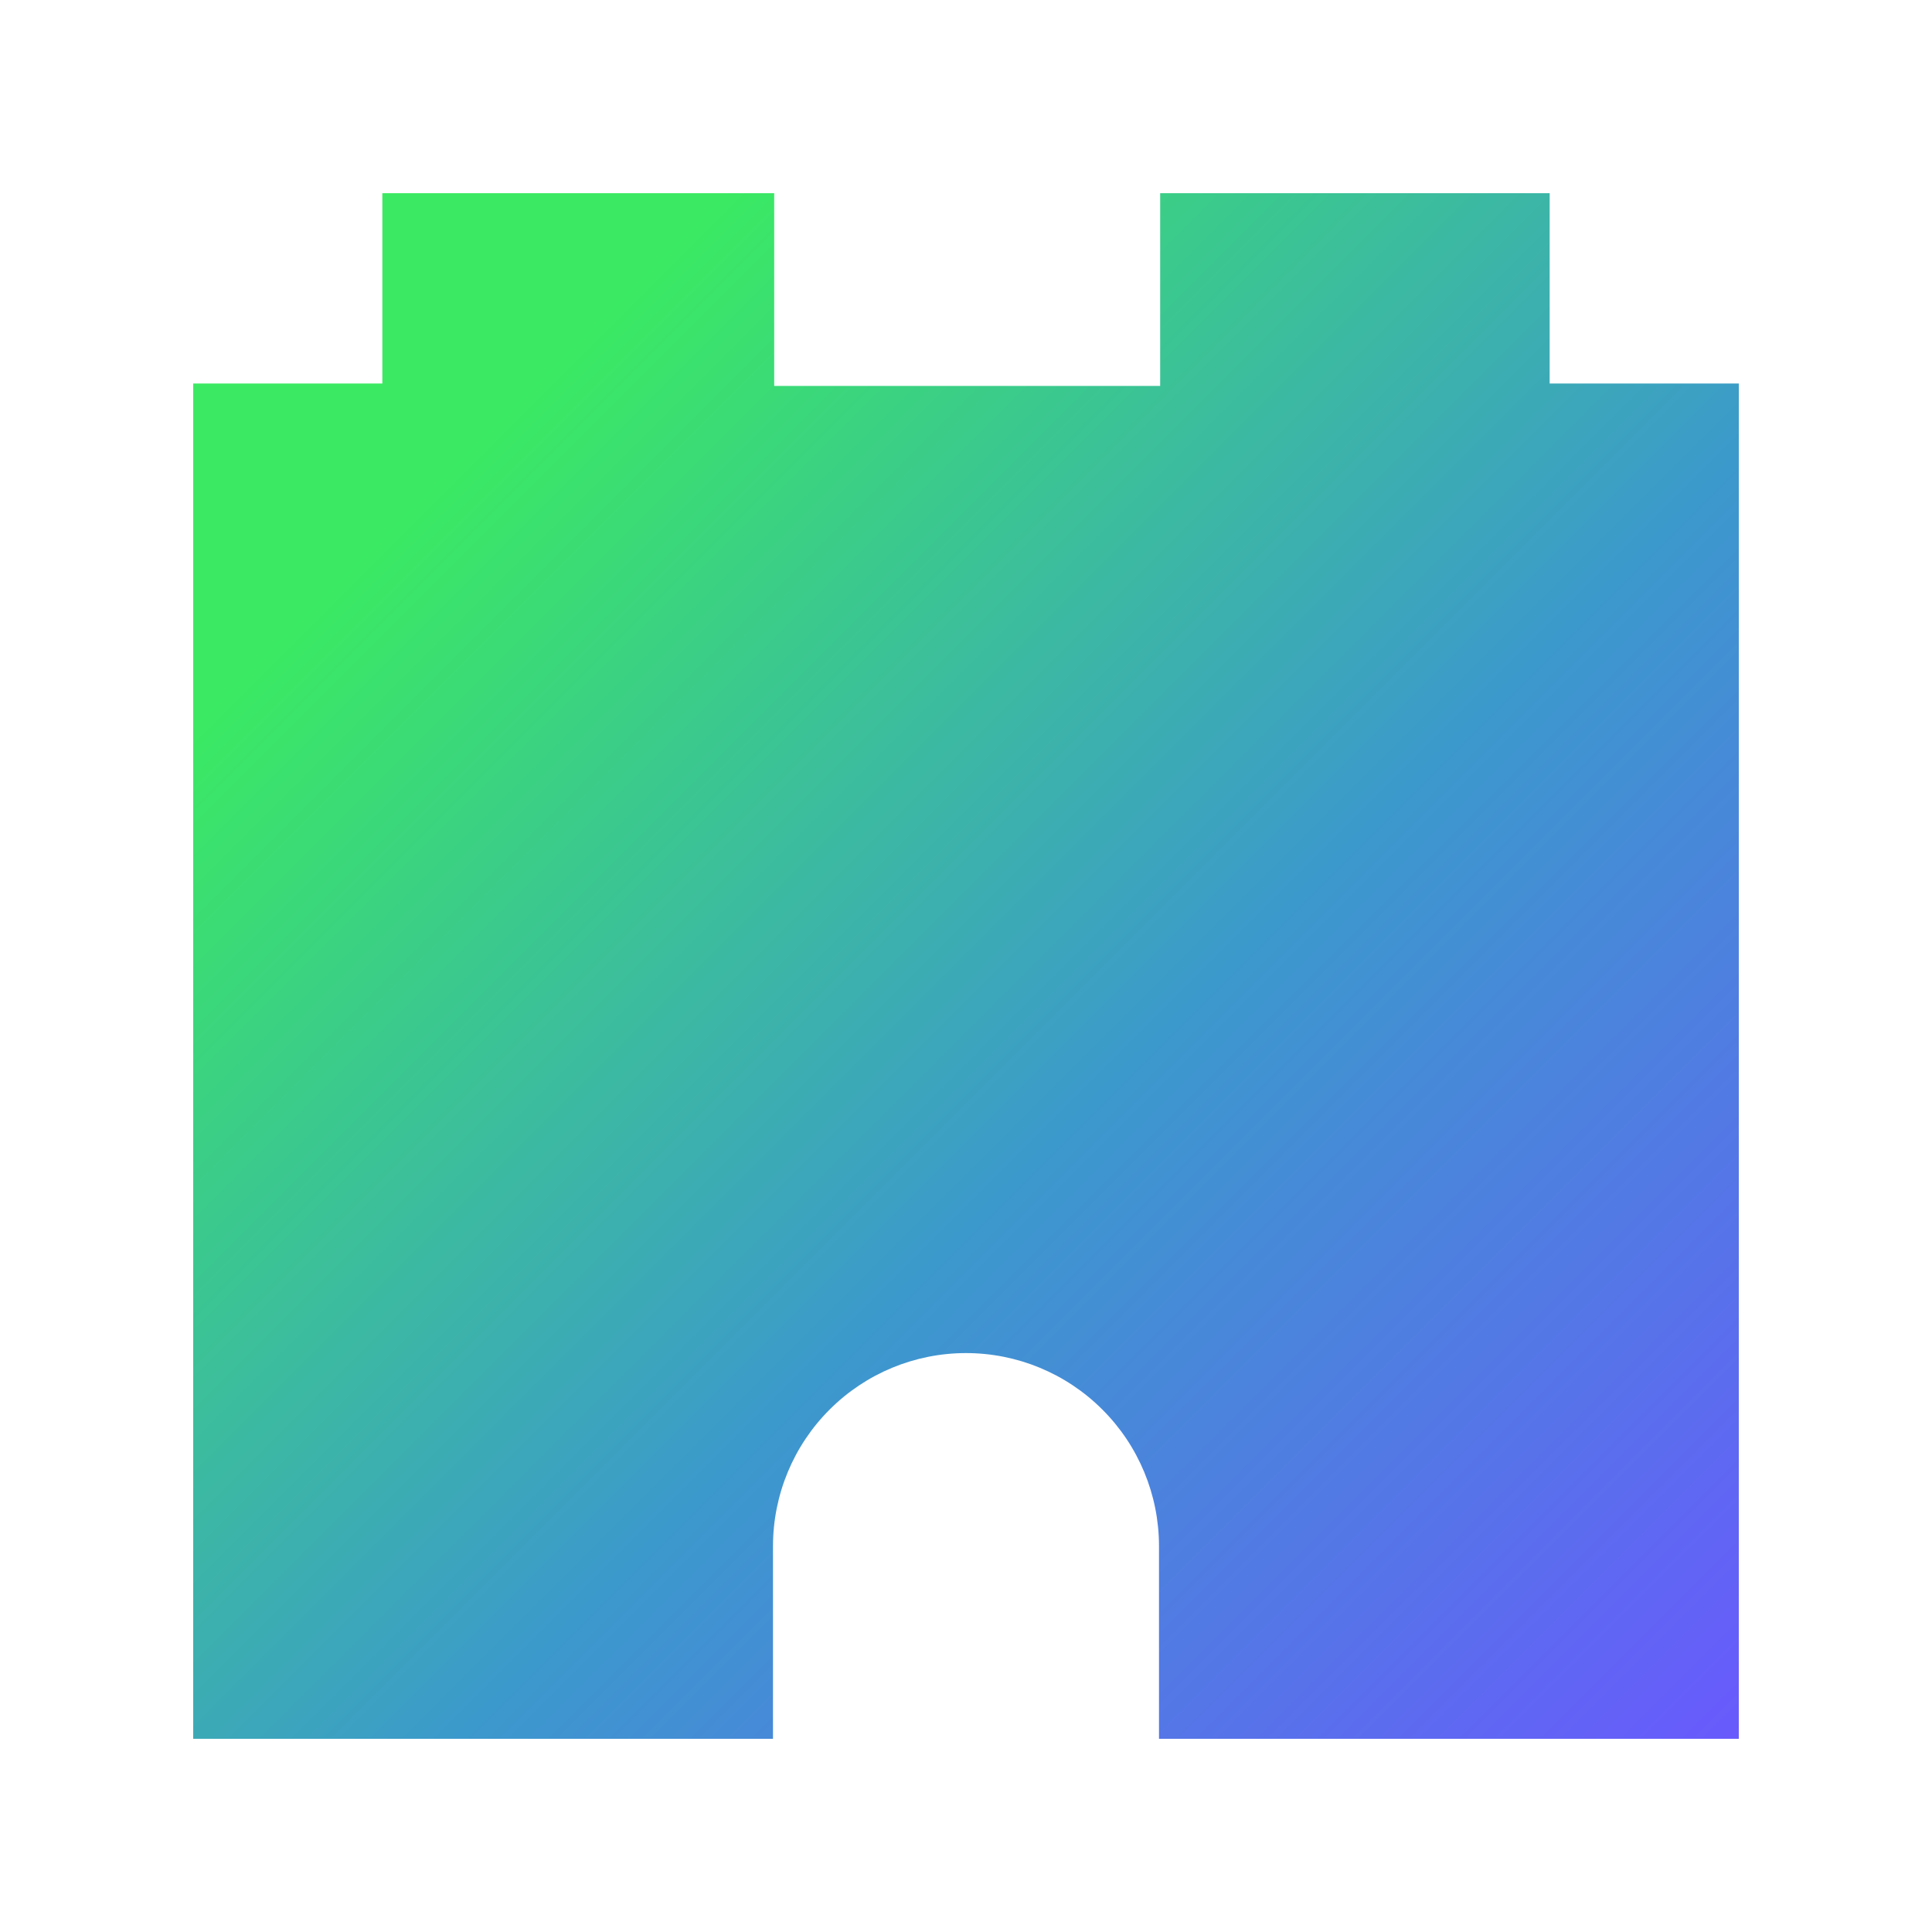
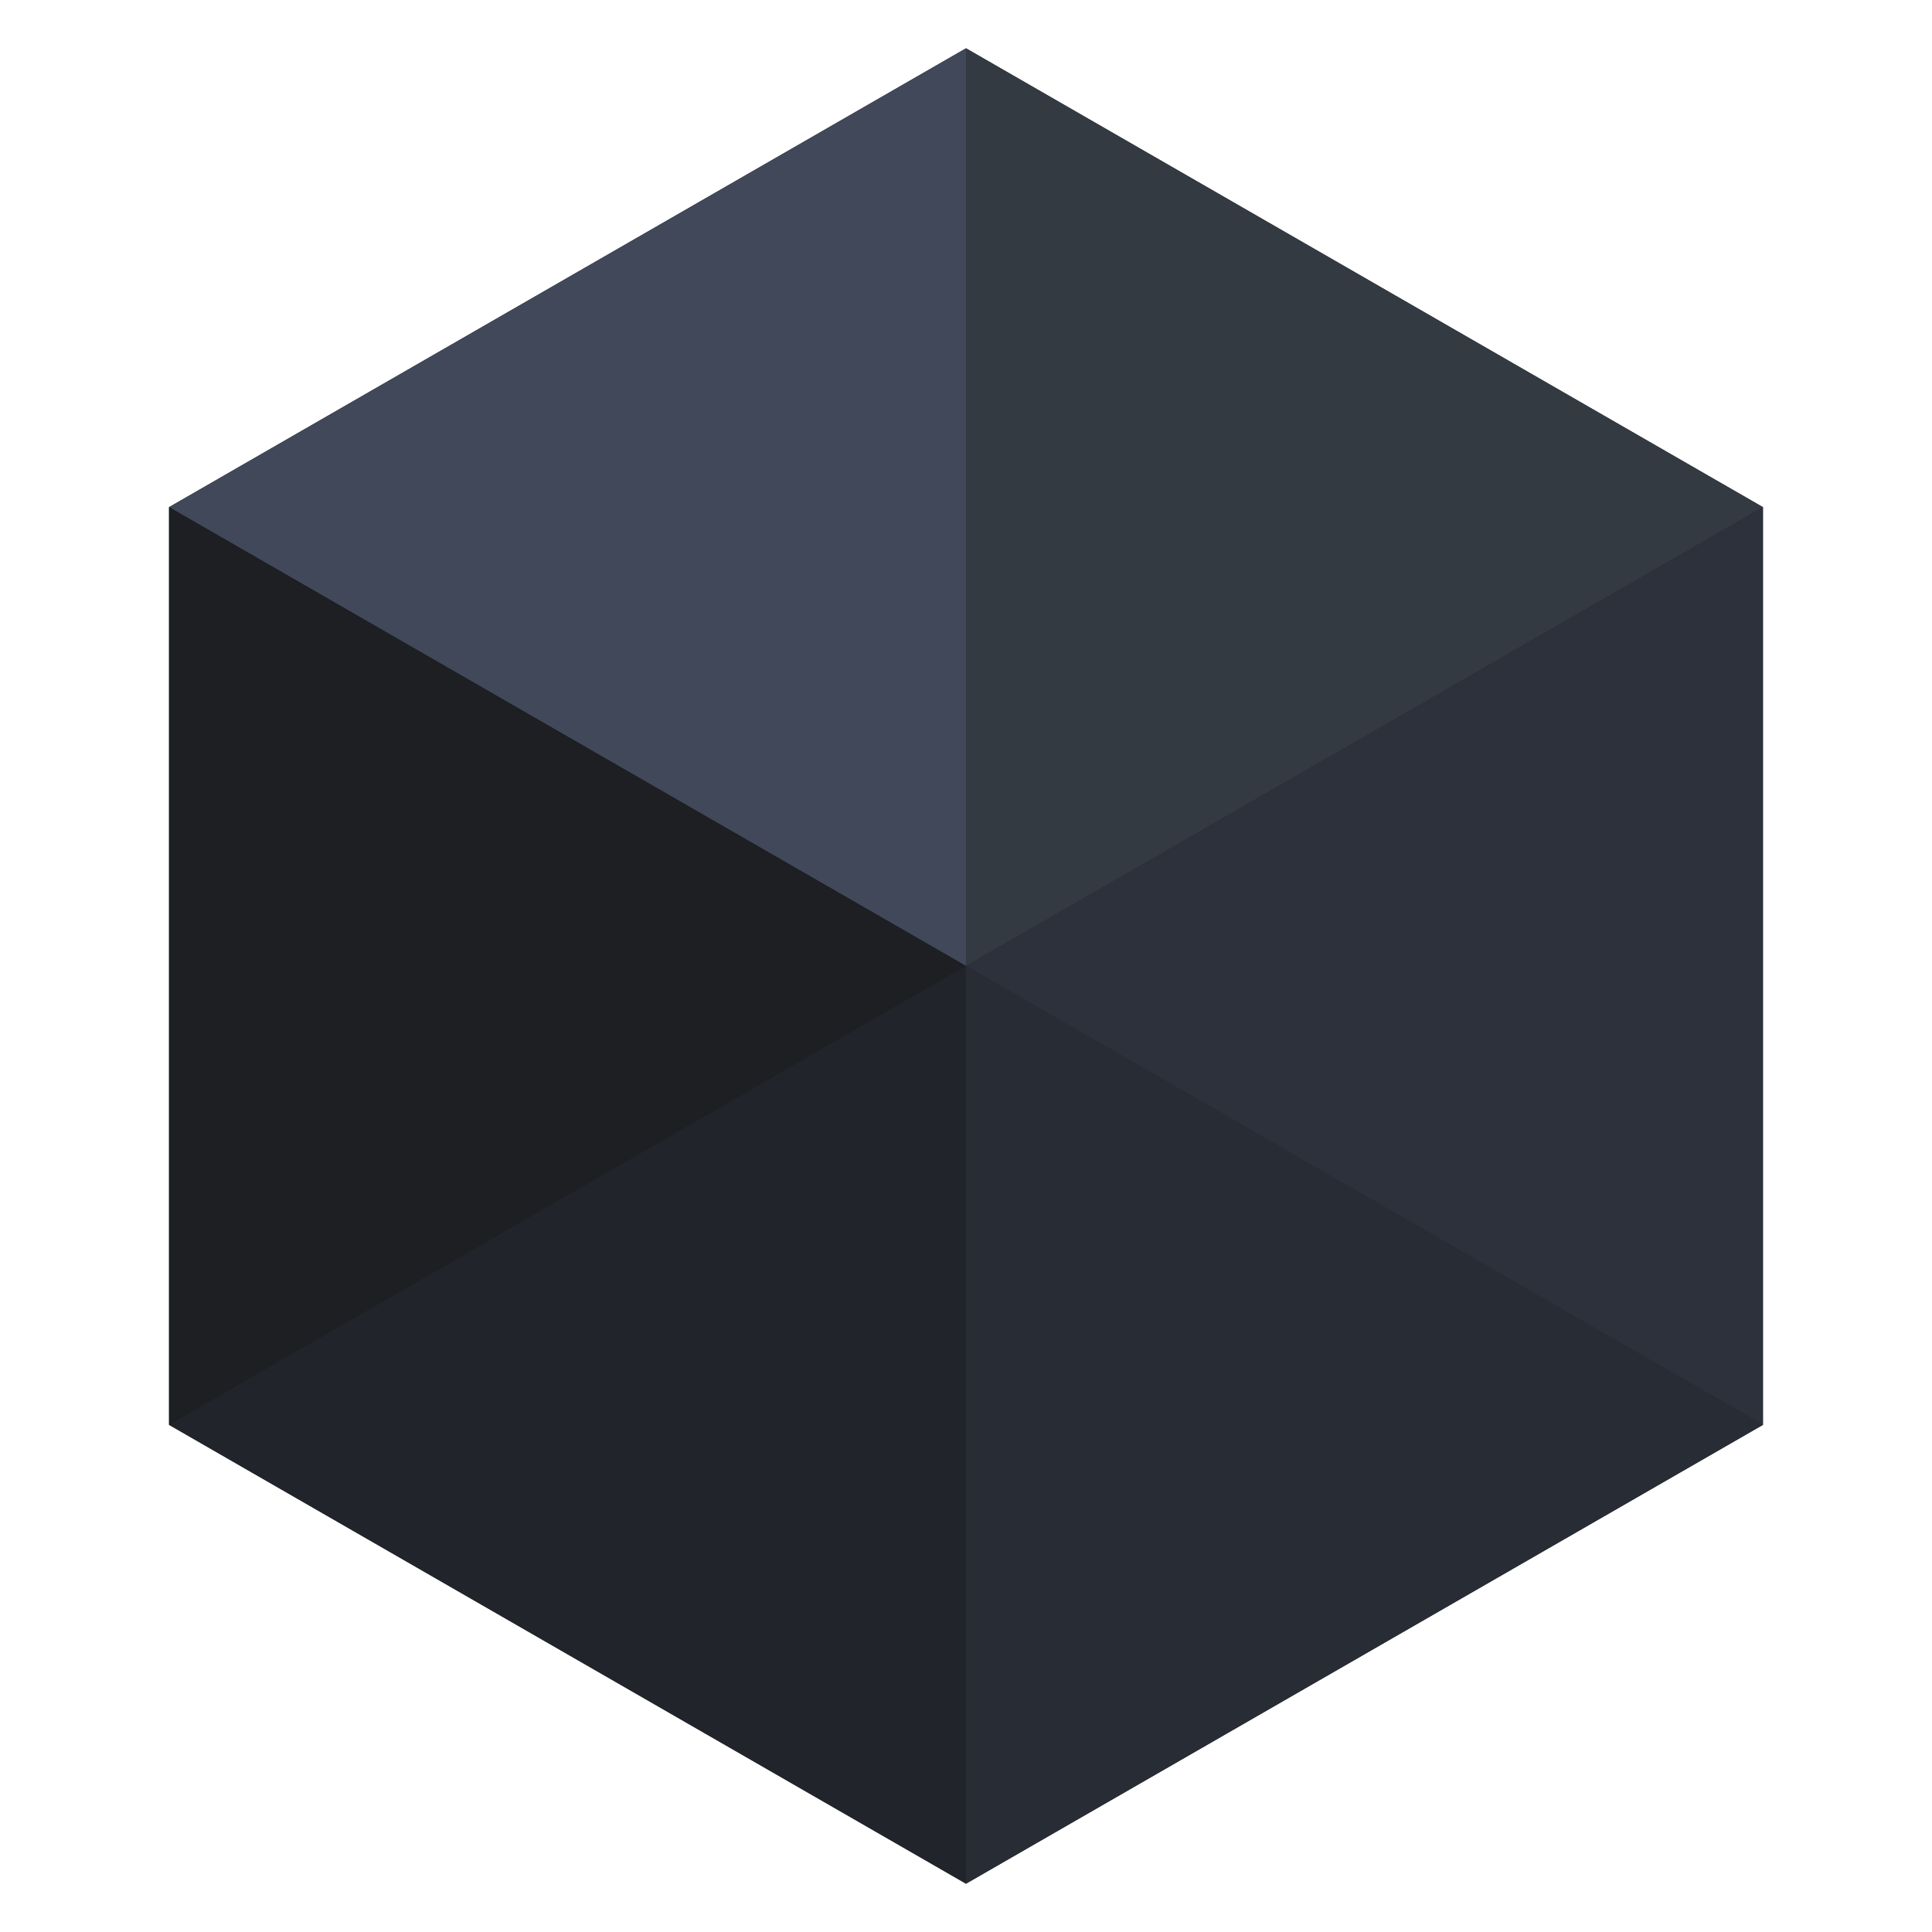
- <svg xmlns="http://www.w3.org/2000/svg" width="40" height="40" viewBox="0 0 40 40" fill="none">
-   <path d="M32.084 7.94V4H24.02V7.99H16.029V4H7.916V7.94H4V36H16.004V32.005C16.006 30.946 16.427 29.931 17.177 29.183C17.926 28.434 18.941 28.014 20 28.014C21.059 28.014 22.074 28.434 22.823 29.183C23.573 29.931 23.994 30.946 23.996 32.005V36H36V7.94H32.084Z" fill="url(#paint0_linear)" />
-   <defs>
-     <linearGradient id="paint0_linear" x1="2.942" y1="4.9" x2="37.777" y2="39.734" gradientUnits="userSpaceOnUse">
-       <stop offset="0.159" stop-color="#3BEA62" />
-       <stop offset="0.54" stop-color="#3C99CC" />
-       <stop offset="0.937" stop-color="#6B57FF" />
-     </linearGradient>
-   </defs>
+ <svg xmlns="http://www.w3.org/2000/svg" width="80" height="80" viewBox="0 0 80 80">
+   <g fill="none" fill-rule="evenodd">
+     <polygon fill="#1d1f23" fill-rule="nonzero" points="7 21 7 59 40 78 73 59 73 21 40 2" />
+     <polygon fill="#404859" fill-rule="nonzero" points="7 21 40 40 40 2" />
+     <polygon fill="#1d1f23" fill-rule="nonzero" points="40 40 7 21 7 59" />
+     <polygon fill="#21252b" fill-rule="nonzero" points="40 40 7 59 40 78" />
+     <polygon fill="#282c34" fill-rule="nonzero" points="40 40 40 78 73 59" />
+     <polygon fill="#2c313c" fill-rule="nonzero" points="73 21 40 40 73 59" />
+     <polygon fill="#333a42" fill-rule="nonzero" points="40 2 40 40 73 21" />
+   </g>
</svg>
